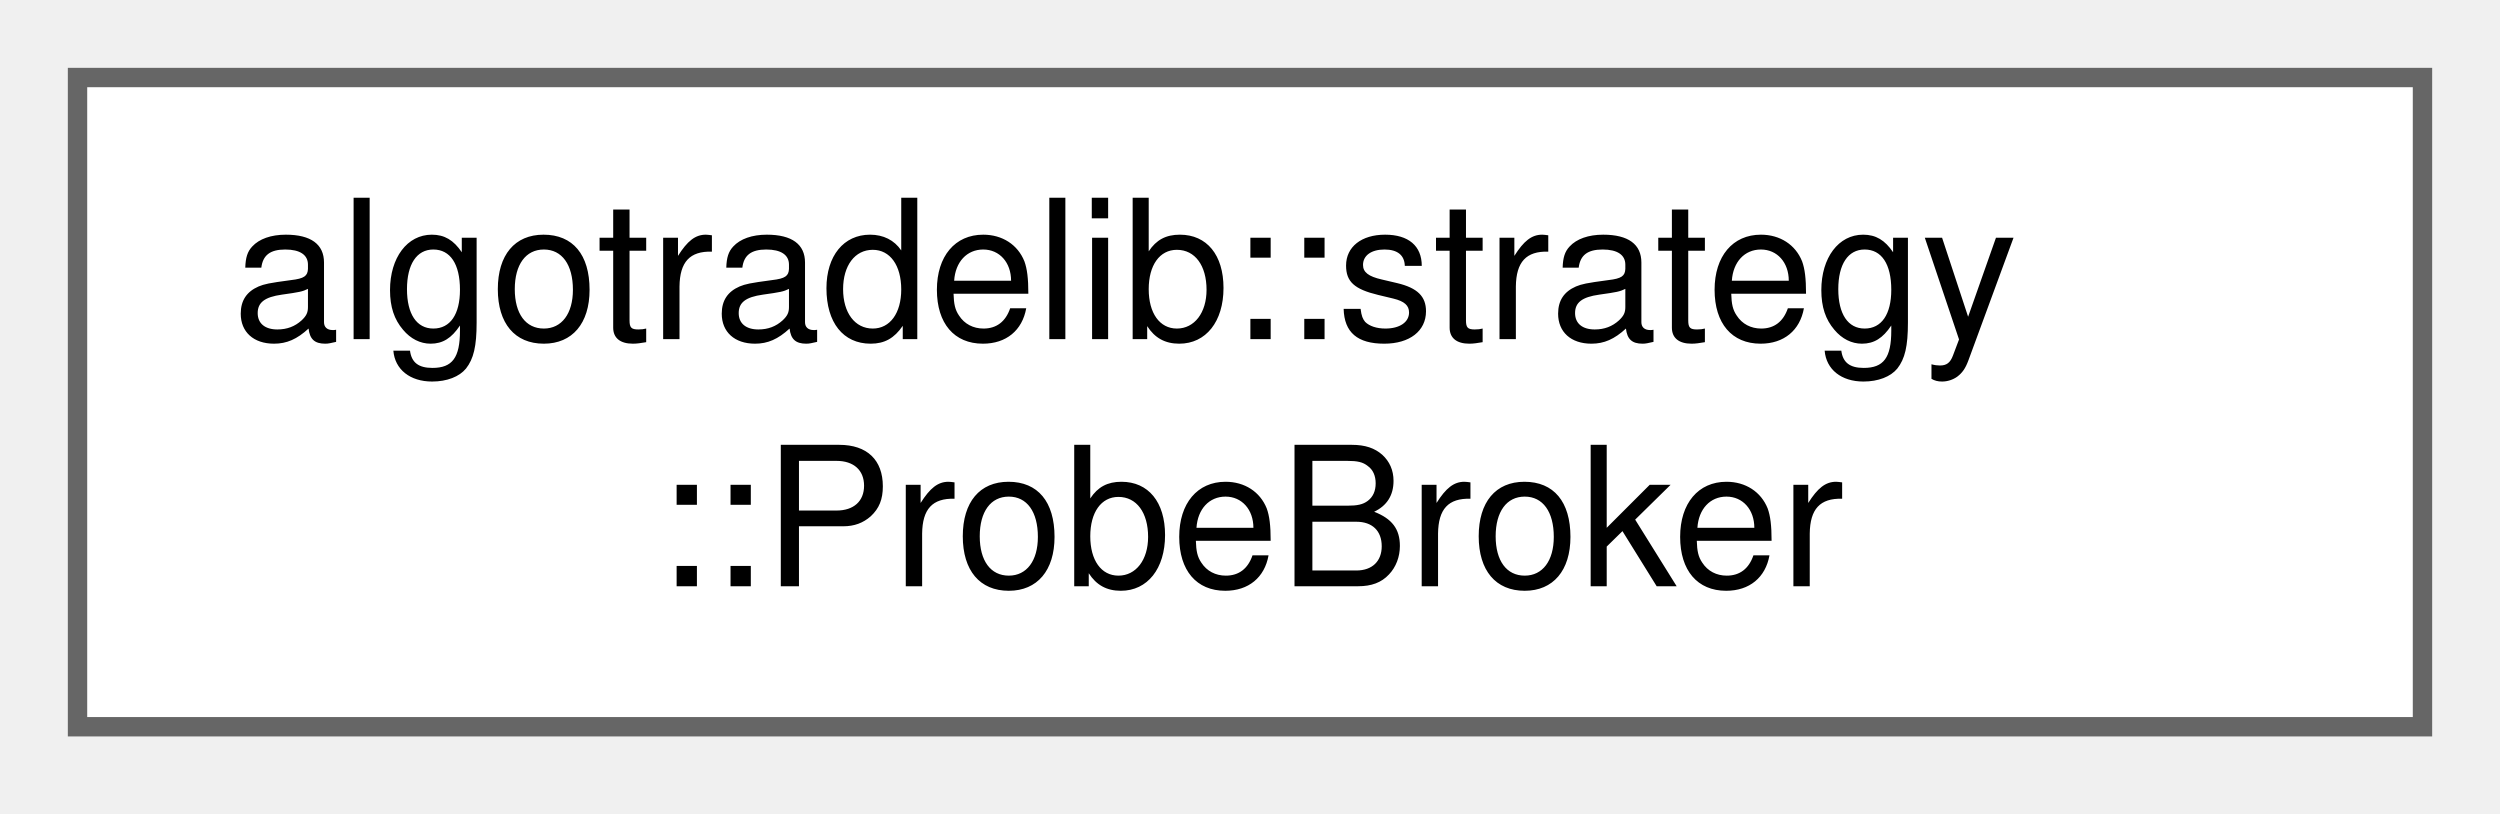
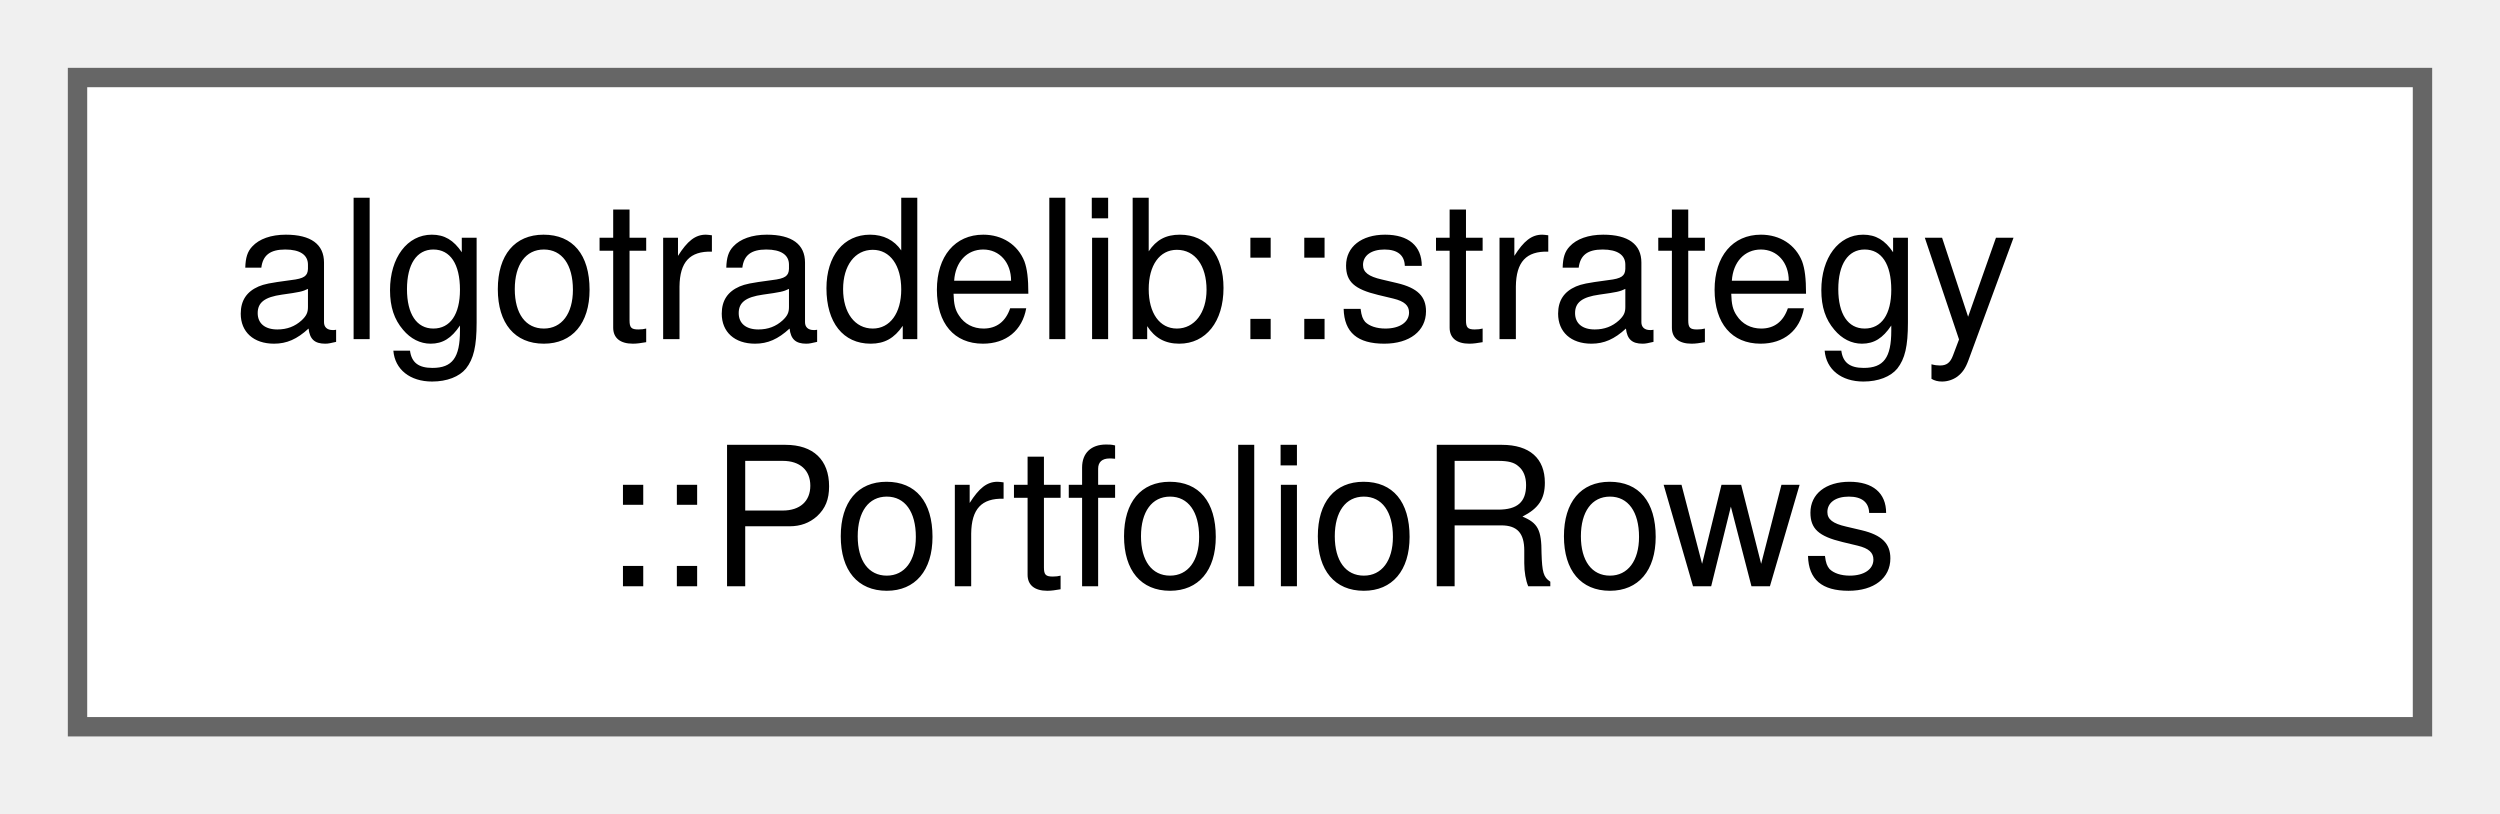
<svg xmlns="http://www.w3.org/2000/svg" xmlns:xlink="http://www.w3.org/1999/xlink" width="129pt" height="42pt" viewBox="0.00 0.00 129.00 42.00">
  <g id="graph0" class="graph" transform="scale(1 1) rotate(0) translate(4 37.5)">
    <g id="Node000000" class="node">
      <g id="a_Node000000">
-         <a xlink:href="structalgotradelib_1_1strategy_1_1ProbeBroker.html" target="_top" xlink:title="The broker tag of a probe context; nothing it issues reaches a market.">
+         <a xlink:href="classalgotradelib_1_1strategy_1_1PortfolioRows.html" target="_top" xlink:title="Where each instrument's rows are in one portfolio: its position rows and its working rows,...">
          <polygon fill="white" stroke="#666666" points="121,-33.5 0,-33.5 0,0 121,0 121,-33.5" />
          <text xml:space="preserve" text-anchor="start" x="8" y="-20" font-family="Helvetica,sans-Serif" font-size="10.00">algotradelib::strategy</text>
-           <text xml:space="preserve" text-anchor="middle" x="60.5" y="-7.25" font-family="Helvetica,sans-Serif" font-size="10.00">::ProbeBroker</text>
+           <text xml:space="preserve" text-anchor="middle" x="60.5" y="-7.25" font-family="Helvetica,sans-Serif" font-size="10.00">::PortfolioRows</text>
        </a>
      </g>
    </g>
  </g>
</svg>
